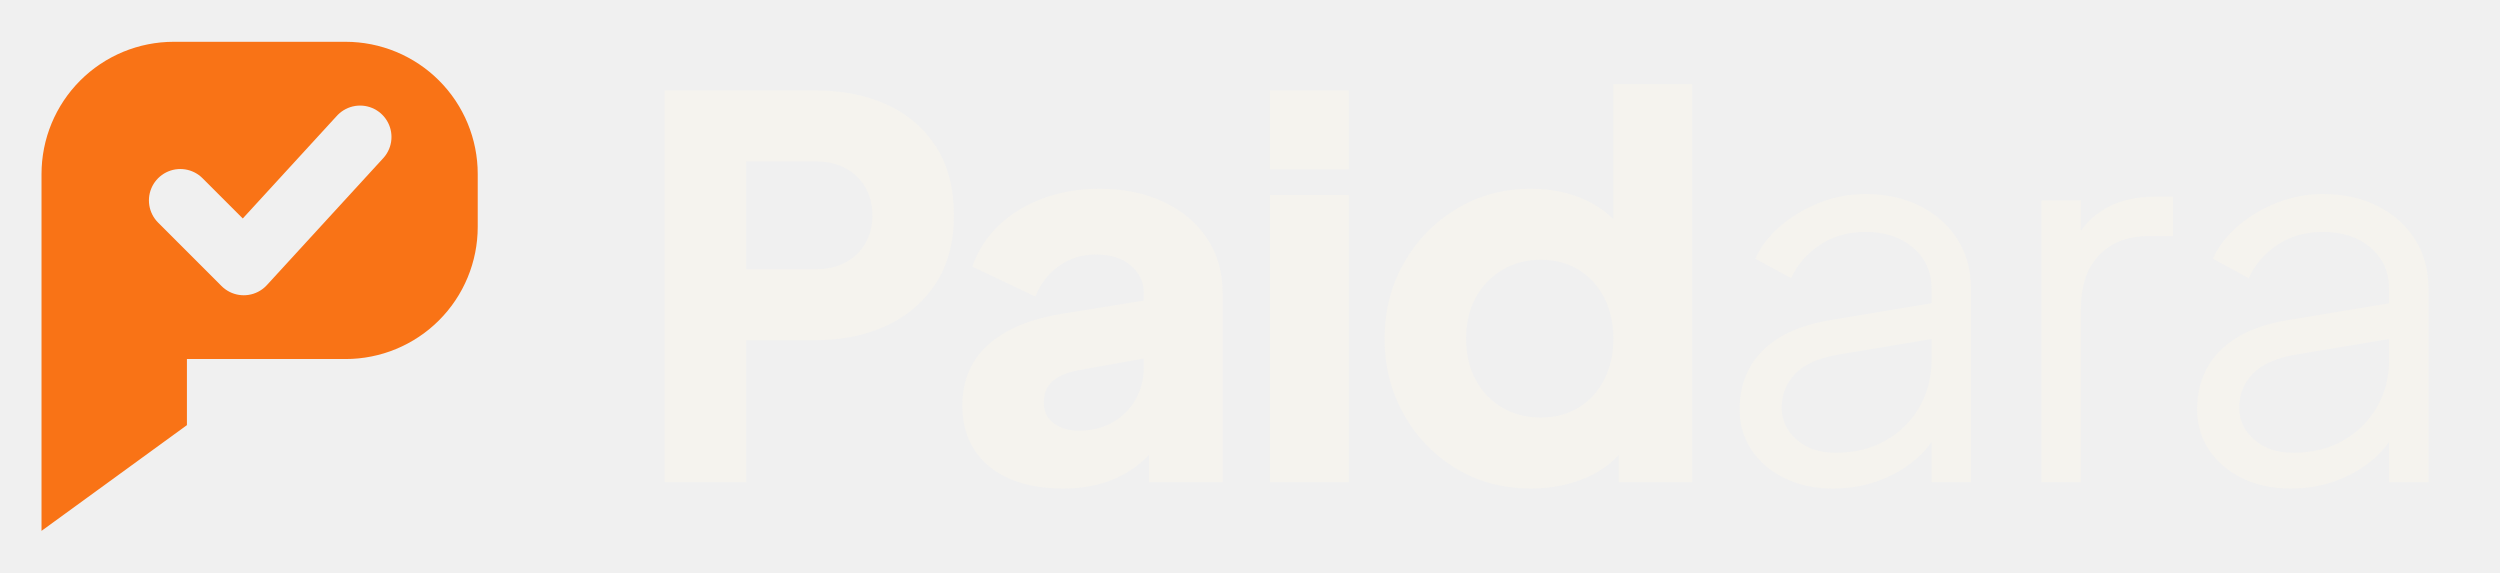
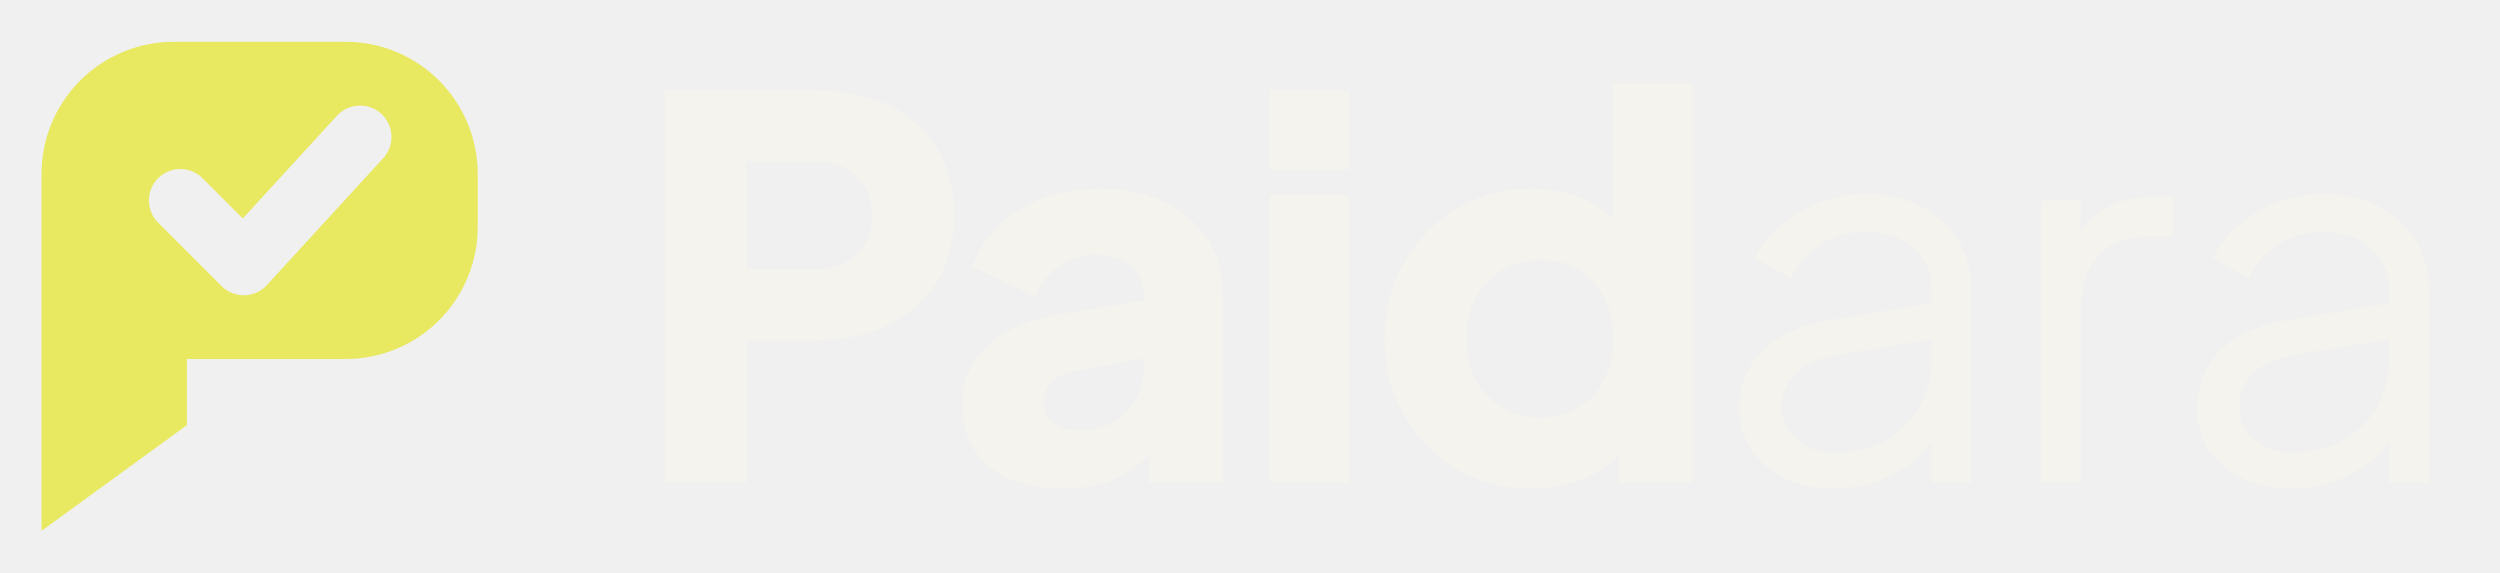
<svg xmlns="http://www.w3.org/2000/svg" width="1445" height="331" viewBox="-6 -6 361.29 82.68">
  <defs>
    <mask id="chkD" maskUnits="userSpaceOnUse" x="-6.0" y="-6.0" width="361.29" height="82.68">
      <rect x="-6.0" y="-6.0" width="361.29" height="82.68" fill="#fff" />
      <polyline points="20.058,22.923 29.227,32.093 46.038,13.754" fill="none" stroke="#000" stroke-width="9.074" stroke-linecap="round" stroke-linejoin="round" />
    </mask>
  </defs>
-   <path d="M18.165,0.023 L17.230,0.092 L16.300,0.207 L15.376,0.367 L14.461,0.572 L13.557,0.823 L12.667,1.117 L11.792,1.454 L10.935,1.834 L10.098,2.256 L9.282,2.718 L8.490,3.219 L7.723,3.759 L6.984,4.336 L6.274,4.949 L5.595,5.595 L4.949,6.274 L4.336,6.984 L3.759,7.723 L3.219,8.490 L2.718,9.282 L2.256,10.098 L1.834,10.935 L1.454,11.792 L1.117,12.667 L0.823,13.557 L0.572,14.461 L0.367,15.376 L0.207,16.300 L0.092,17.230 L0.023,18.165 L0.000,19.103 L0.000,24.834 L0.000,26.744 L0.000,70.680 L21.013,55.398 L21.013,45.846 L43.936,45.846 L44.874,45.823 L45.809,45.755 L46.739,45.640 L47.663,45.479 L48.578,45.274 L49.481,45.024 L50.372,44.730 L51.247,44.392 L52.104,44.012 L52.941,43.591 L53.757,43.129 L54.549,42.627 L55.316,42.087 L56.055,41.510 L56.765,40.898 L57.444,40.251 L58.090,39.572 L58.703,38.862 L59.280,38.123 L59.820,37.357 L60.321,36.565 L60.783,35.749 L61.205,34.911 L61.585,34.054 L61.922,33.179 L62.216,32.289 L62.466,31.385 L62.672,30.471 L62.832,29.547 L62.947,28.616 L63.016,27.681 L63.039,26.744 L63.039,19.103 L63.016,18.165 L62.947,17.230 L62.832,16.300 L62.672,15.376 L62.466,14.461 L62.216,13.557 L61.922,12.667 L61.585,11.792 L61.205,10.935 L60.783,10.098 L60.321,9.282 L59.820,8.490 L59.280,7.723 L58.703,6.984 L58.090,6.274 L57.444,5.595 L56.765,4.949 L56.055,4.336 L55.316,3.759 L54.549,3.219 L53.757,2.718 L52.941,2.256 L52.104,1.834 L51.247,1.454 L50.372,1.117 L49.481,0.823 L48.578,0.572 L47.663,0.367 L46.739,0.207 L45.809,0.092 L44.874,0.023 L43.936,0.000 L19.103,0.000 Z " fill="#F97316" mask="url(#chkD)" />
+   <path d="M18.165,0.023 L17.230,0.092 L16.300,0.207 L15.376,0.367 L14.461,0.572 L13.557,0.823 L12.667,1.117 L11.792,1.454 L10.935,1.834 L10.098,2.256 L9.282,2.718 L8.490,3.219 L7.723,3.759 L6.984,4.336 L6.274,4.949 L5.595,5.595 L4.949,6.274 L4.336,6.984 L3.759,7.723 L3.219,8.490 L2.718,9.282 L2.256,10.098 L1.834,10.935 L1.454,11.792 L1.117,12.667 L0.823,13.557 L0.572,14.461 L0.367,15.376 L0.207,16.300 L0.092,17.230 L0.023,18.165 L0.000,19.103 L0.000,24.834 L0.000,26.744 L0.000,70.680 L21.013,55.398 L21.013,45.846 L43.936,45.846 L44.874,45.823 L45.809,45.755 L46.739,45.640 L47.663,45.479 L48.578,45.274 L49.481,45.024 L50.372,44.730 L51.247,44.392 L52.104,44.012 L52.941,43.591 L53.757,43.129 L54.549,42.627 L55.316,42.087 L56.055,41.510 L56.765,40.898 L57.444,40.251 L58.090,39.572 L58.703,38.862 L59.280,38.123 L59.820,37.357 L60.321,36.565 L60.783,35.749 L61.205,34.911 L61.585,34.054 L61.922,33.179 L62.216,32.289 L62.466,31.385 L62.672,30.471 L62.832,29.547 L62.947,28.616 L63.016,27.681 L63.039,26.744 L63.039,19.103 L63.016,18.165 L62.947,17.230 L62.832,16.300 L62.672,15.376 L62.466,14.461 L62.216,13.557 L61.922,12.667 L61.585,11.792 L61.205,10.935 L60.783,10.098 L60.321,9.282 L59.820,8.490 L59.280,7.723 L58.703,6.984 L58.090,6.274 L57.444,5.595 L56.765,4.949 L56.055,4.336 L55.316,3.759 L54.549,3.219 L53.757,2.718 L52.941,2.256 L52.104,1.834 L51.247,1.454 L50.372,1.117 L49.481,0.823 L48.578,0.572 L47.663,0.367 L46.739,0.207 L45.809,0.092 L44.874,0.023 L43.936,0.000 L19.103,0.000 Z " fill="#E8E861" mask="url(#chkD)" />
  <path d="M90.055 63.65V7.03H111.791Q117.643 7.03 122.165 9.082Q126.687 11.134 129.271 15.162Q131.855 19.19 131.855 25.118Q131.855 30.894 129.233 34.922Q126.611 38.95 122.089 41.04Q117.567 43.13 111.791 43.13H101.835V63.65ZM101.835 32.87H111.867Q114.375 32.87 116.199 31.882Q118.023 30.894 119.049 29.146Q120.075 27.398 120.075 25.118Q120.075 22.762 119.049 21.014Q118.023 19.266 116.199 18.278Q114.375 17.29 111.867 17.29H101.835Z M147.587 64.562Q143.103 64.562 139.835 63.118Q136.567 61.674 134.819 58.976Q133.071 56.278 133.071 52.554Q133.071 49.058 134.667 46.36Q136.263 43.662 139.569 41.838Q142.875 40.014 147.815 39.254L160.507 37.202V45.562L149.867 47.462Q147.435 47.918 146.143 49.02Q144.851 50.122 144.851 52.174Q144.851 54.074 146.295 55.138Q147.739 56.202 149.867 56.202Q152.679 56.202 154.807 54.986Q156.935 53.77 158.113 51.68Q159.291 49.59 159.291 47.082V36.29Q159.291 33.934 157.429 32.338Q155.567 30.742 152.375 30.742Q149.335 30.742 147.017 32.414Q144.699 34.086 143.635 36.822L134.515 32.49Q135.731 28.994 138.391 26.486Q141.051 23.978 144.775 22.61Q148.499 21.242 152.907 21.242Q158.151 21.242 162.179 23.142Q166.207 25.042 168.449 28.424Q170.691 31.806 170.691 36.29V63.65H160.051V56.962L162.635 56.506Q160.811 59.242 158.607 61.028Q156.403 62.814 153.667 63.688Q150.931 64.562 147.587 64.562Z M177.531 63.65V22.154H188.931V63.65ZM177.531 18.43V7.03H188.931V18.43Z M215.303 64.562Q209.223 64.562 204.435 61.674Q199.647 58.786 196.873 53.846Q194.099 48.906 194.099 42.902Q194.099 36.822 196.911 31.92Q199.723 27.018 204.511 24.13Q209.299 21.242 215.227 21.242Q219.787 21.242 223.321 22.952Q226.855 24.662 228.907 27.778L227.159 30.058V6.118H238.559V63.65H227.919V56.05L228.983 58.406Q226.855 61.446 223.207 63.004Q219.559 64.562 215.303 64.562ZM216.671 54.302Q219.787 54.302 222.143 52.858Q224.499 51.414 225.829 48.83Q227.159 46.246 227.159 42.902Q227.159 39.558 225.829 36.974Q224.499 34.39 222.143 32.946Q219.787 31.502 216.671 31.502Q213.555 31.502 211.085 32.984Q208.615 34.466 207.247 37.012Q205.879 39.558 205.879 42.902Q205.879 46.246 207.247 48.83Q208.615 51.414 211.085 52.858Q213.555 54.302 216.671 54.302Z M258.851 64.562Q254.975 64.562 251.935 63.08Q248.895 61.598 247.147 59.014Q245.399 56.43 245.399 53.086Q245.399 49.894 246.767 47.272Q248.135 44.65 251.023 42.826Q253.911 41.002 258.395 40.242L274.355 37.582V42.75L259.763 45.182Q255.355 45.942 253.417 47.994Q251.479 50.046 251.479 52.858Q251.479 55.594 253.645 57.494Q255.811 59.394 259.231 59.394Q263.411 59.394 266.527 57.608Q269.643 55.822 271.391 52.782Q273.139 49.742 273.139 46.018V35.682Q273.139 32.034 270.479 29.754Q267.819 27.474 263.563 27.474Q259.839 27.474 257.027 29.336Q254.215 31.198 252.847 34.162L247.679 31.35Q248.819 28.766 251.289 26.638Q253.759 24.51 256.951 23.256Q260.143 22.002 263.563 22.002Q268.047 22.002 271.505 23.75Q274.963 25.498 276.901 28.576Q278.839 31.654 278.839 35.682V63.65H273.139V55.518L273.975 56.354Q272.911 58.634 270.669 60.496Q268.427 62.358 265.425 63.46Q262.423 64.562 258.851 64.562Z M289.023 63.65V22.914H294.723V29.602L293.963 28.614Q295.407 25.726 298.333 24.054Q301.259 22.382 305.439 22.382H308.023V28.082H304.451Q300.043 28.082 297.383 30.818Q294.723 33.554 294.723 38.57V63.65Z M324.971 64.562Q321.095 64.562 318.055 63.08Q315.015 61.598 313.267 59.014Q311.519 56.43 311.519 53.086Q311.519 49.894 312.887 47.272Q314.255 44.65 317.143 42.826Q320.031 41.002 324.515 40.242L340.475 37.582V42.75L325.883 45.182Q321.475 45.942 319.537 47.994Q317.599 50.046 317.599 52.858Q317.599 55.594 319.765 57.494Q321.931 59.394 325.351 59.394Q329.531 59.394 332.647 57.608Q335.763 55.822 337.511 52.782Q339.259 49.742 339.259 46.018V35.682Q339.259 32.034 336.599 29.754Q333.939 27.474 329.683 27.474Q325.959 27.474 323.147 29.336Q320.335 31.198 318.967 34.162L313.799 31.35Q314.939 28.766 317.409 26.638Q319.879 24.51 323.071 23.256Q326.263 22.002 329.683 22.002Q334.167 22.002 337.625 23.75Q341.083 25.498 343.021 28.576Q344.959 31.654 344.959 35.682V63.65H339.259V55.518L340.095 56.354Q339.031 58.634 336.789 60.496Q334.547 62.358 331.545 63.46Q328.543 64.562 324.971 64.562Z" fill="#F5F3EE" />
</svg>
